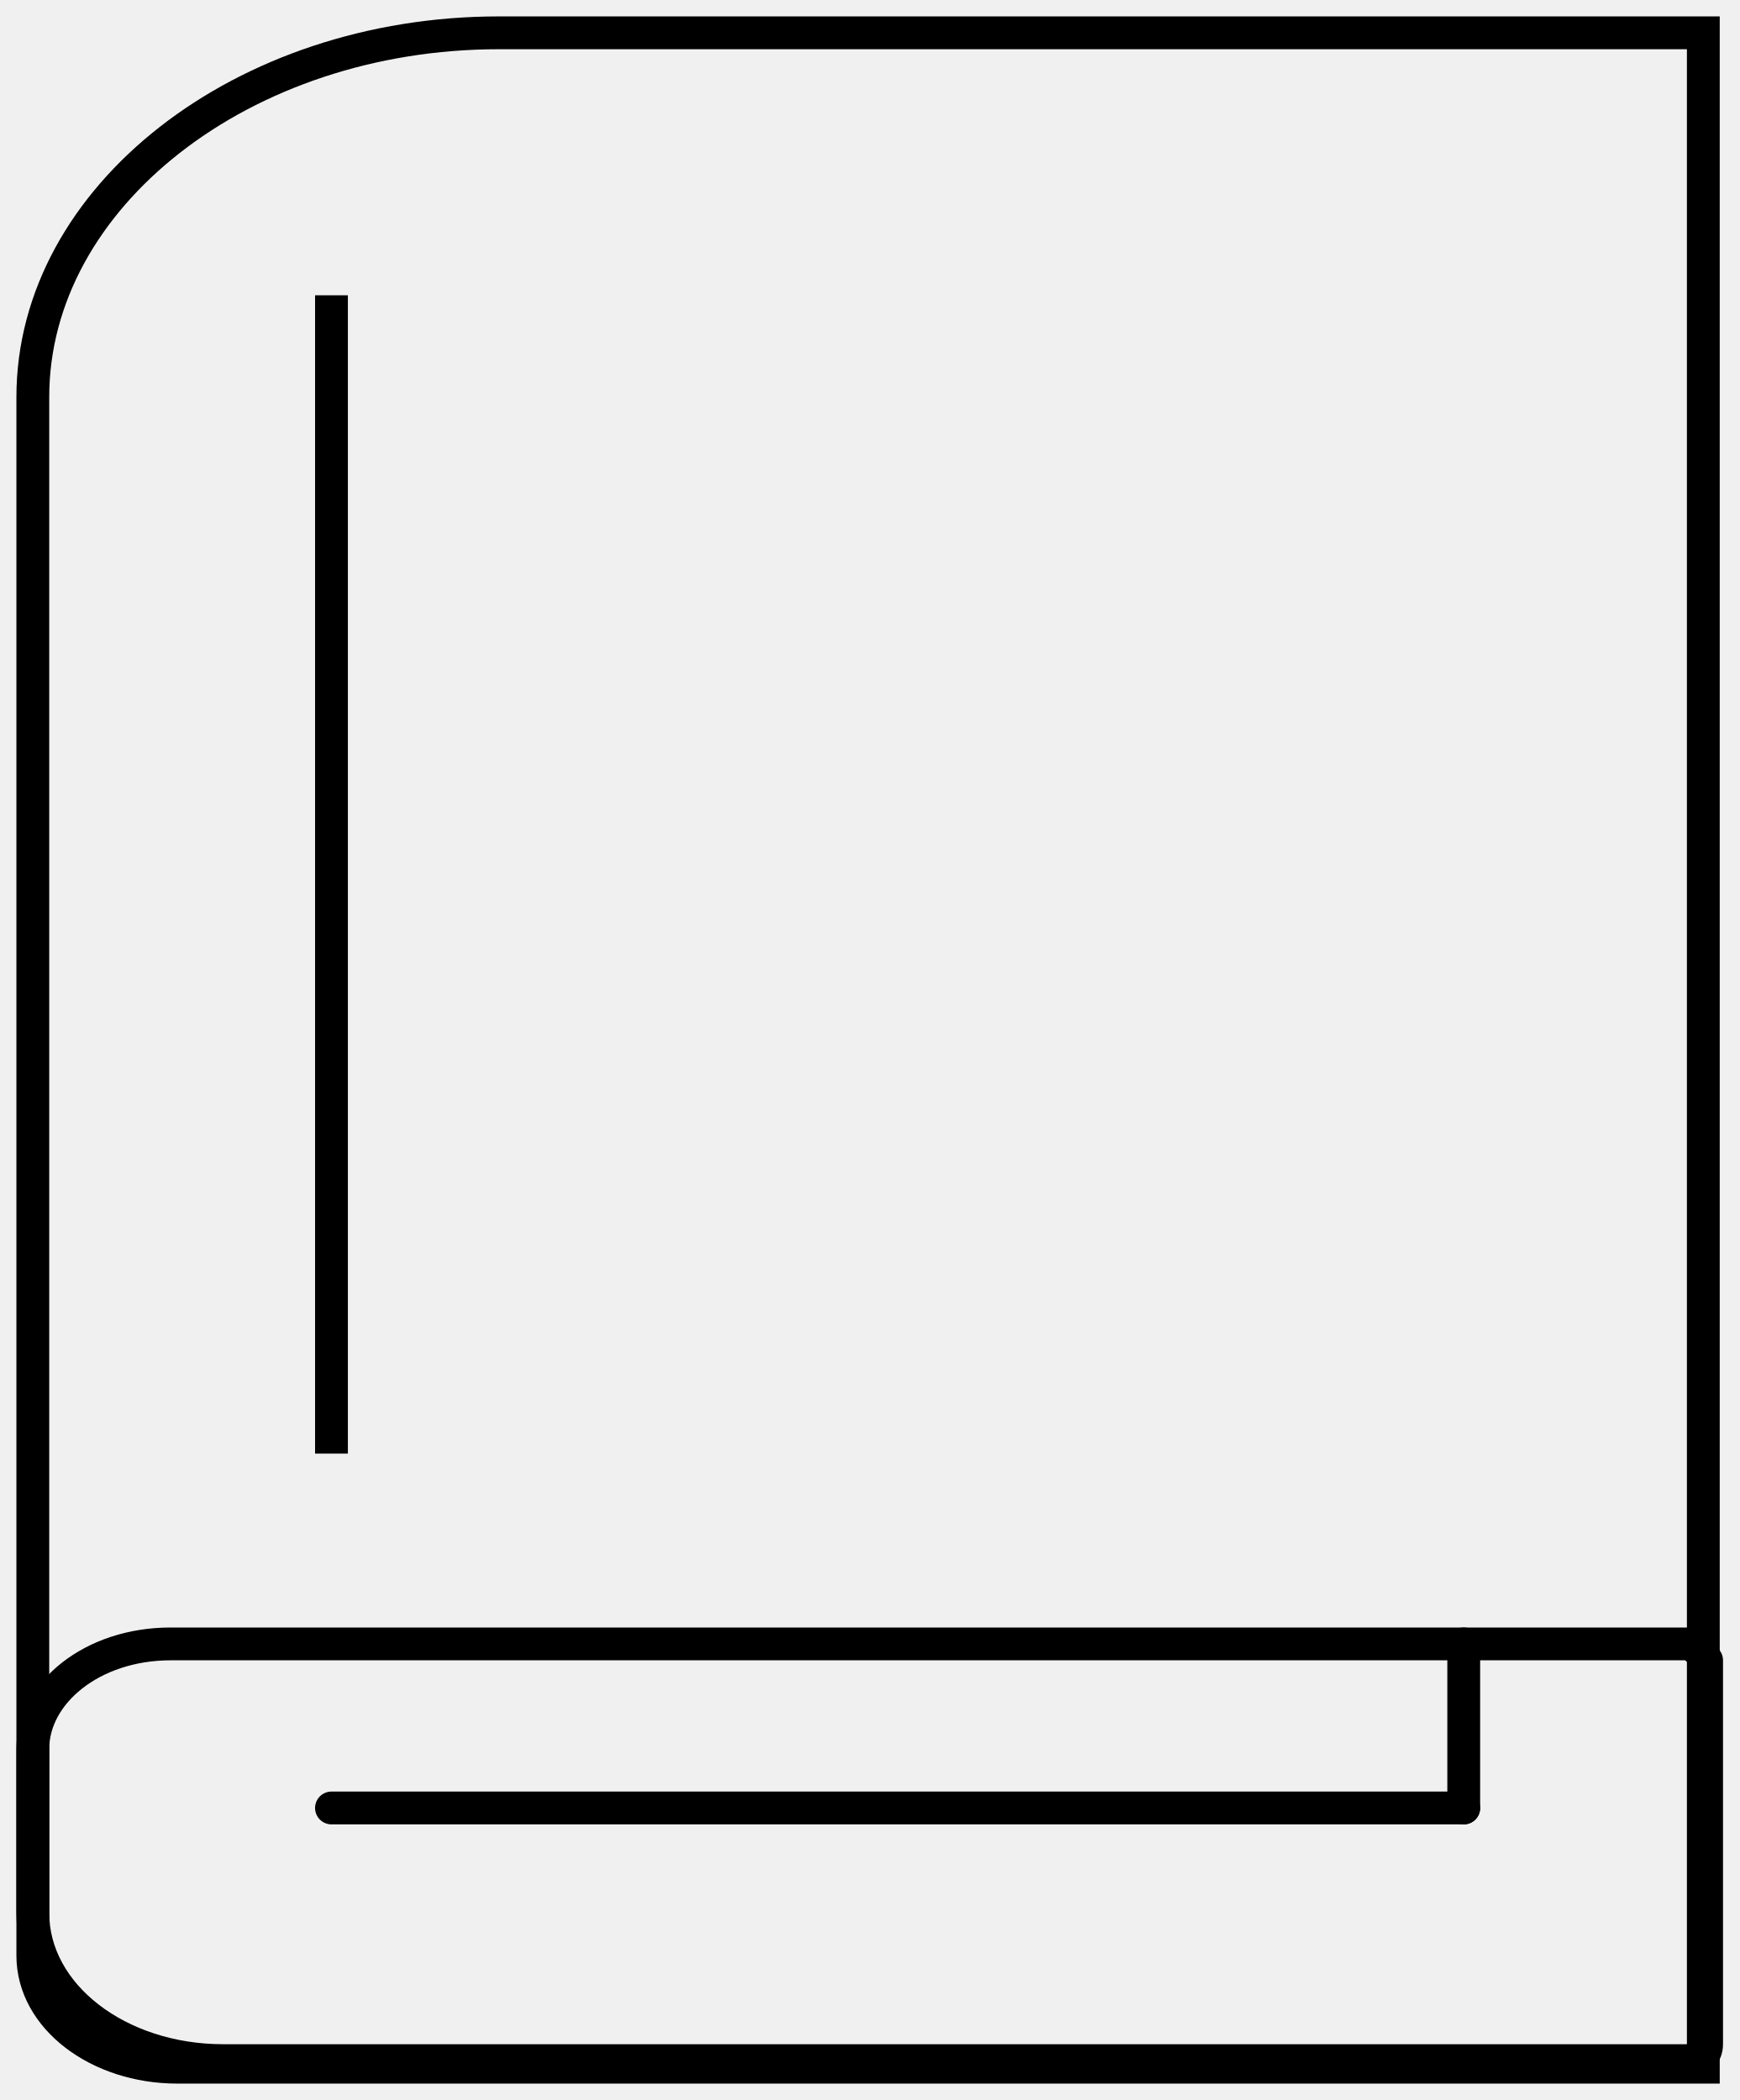
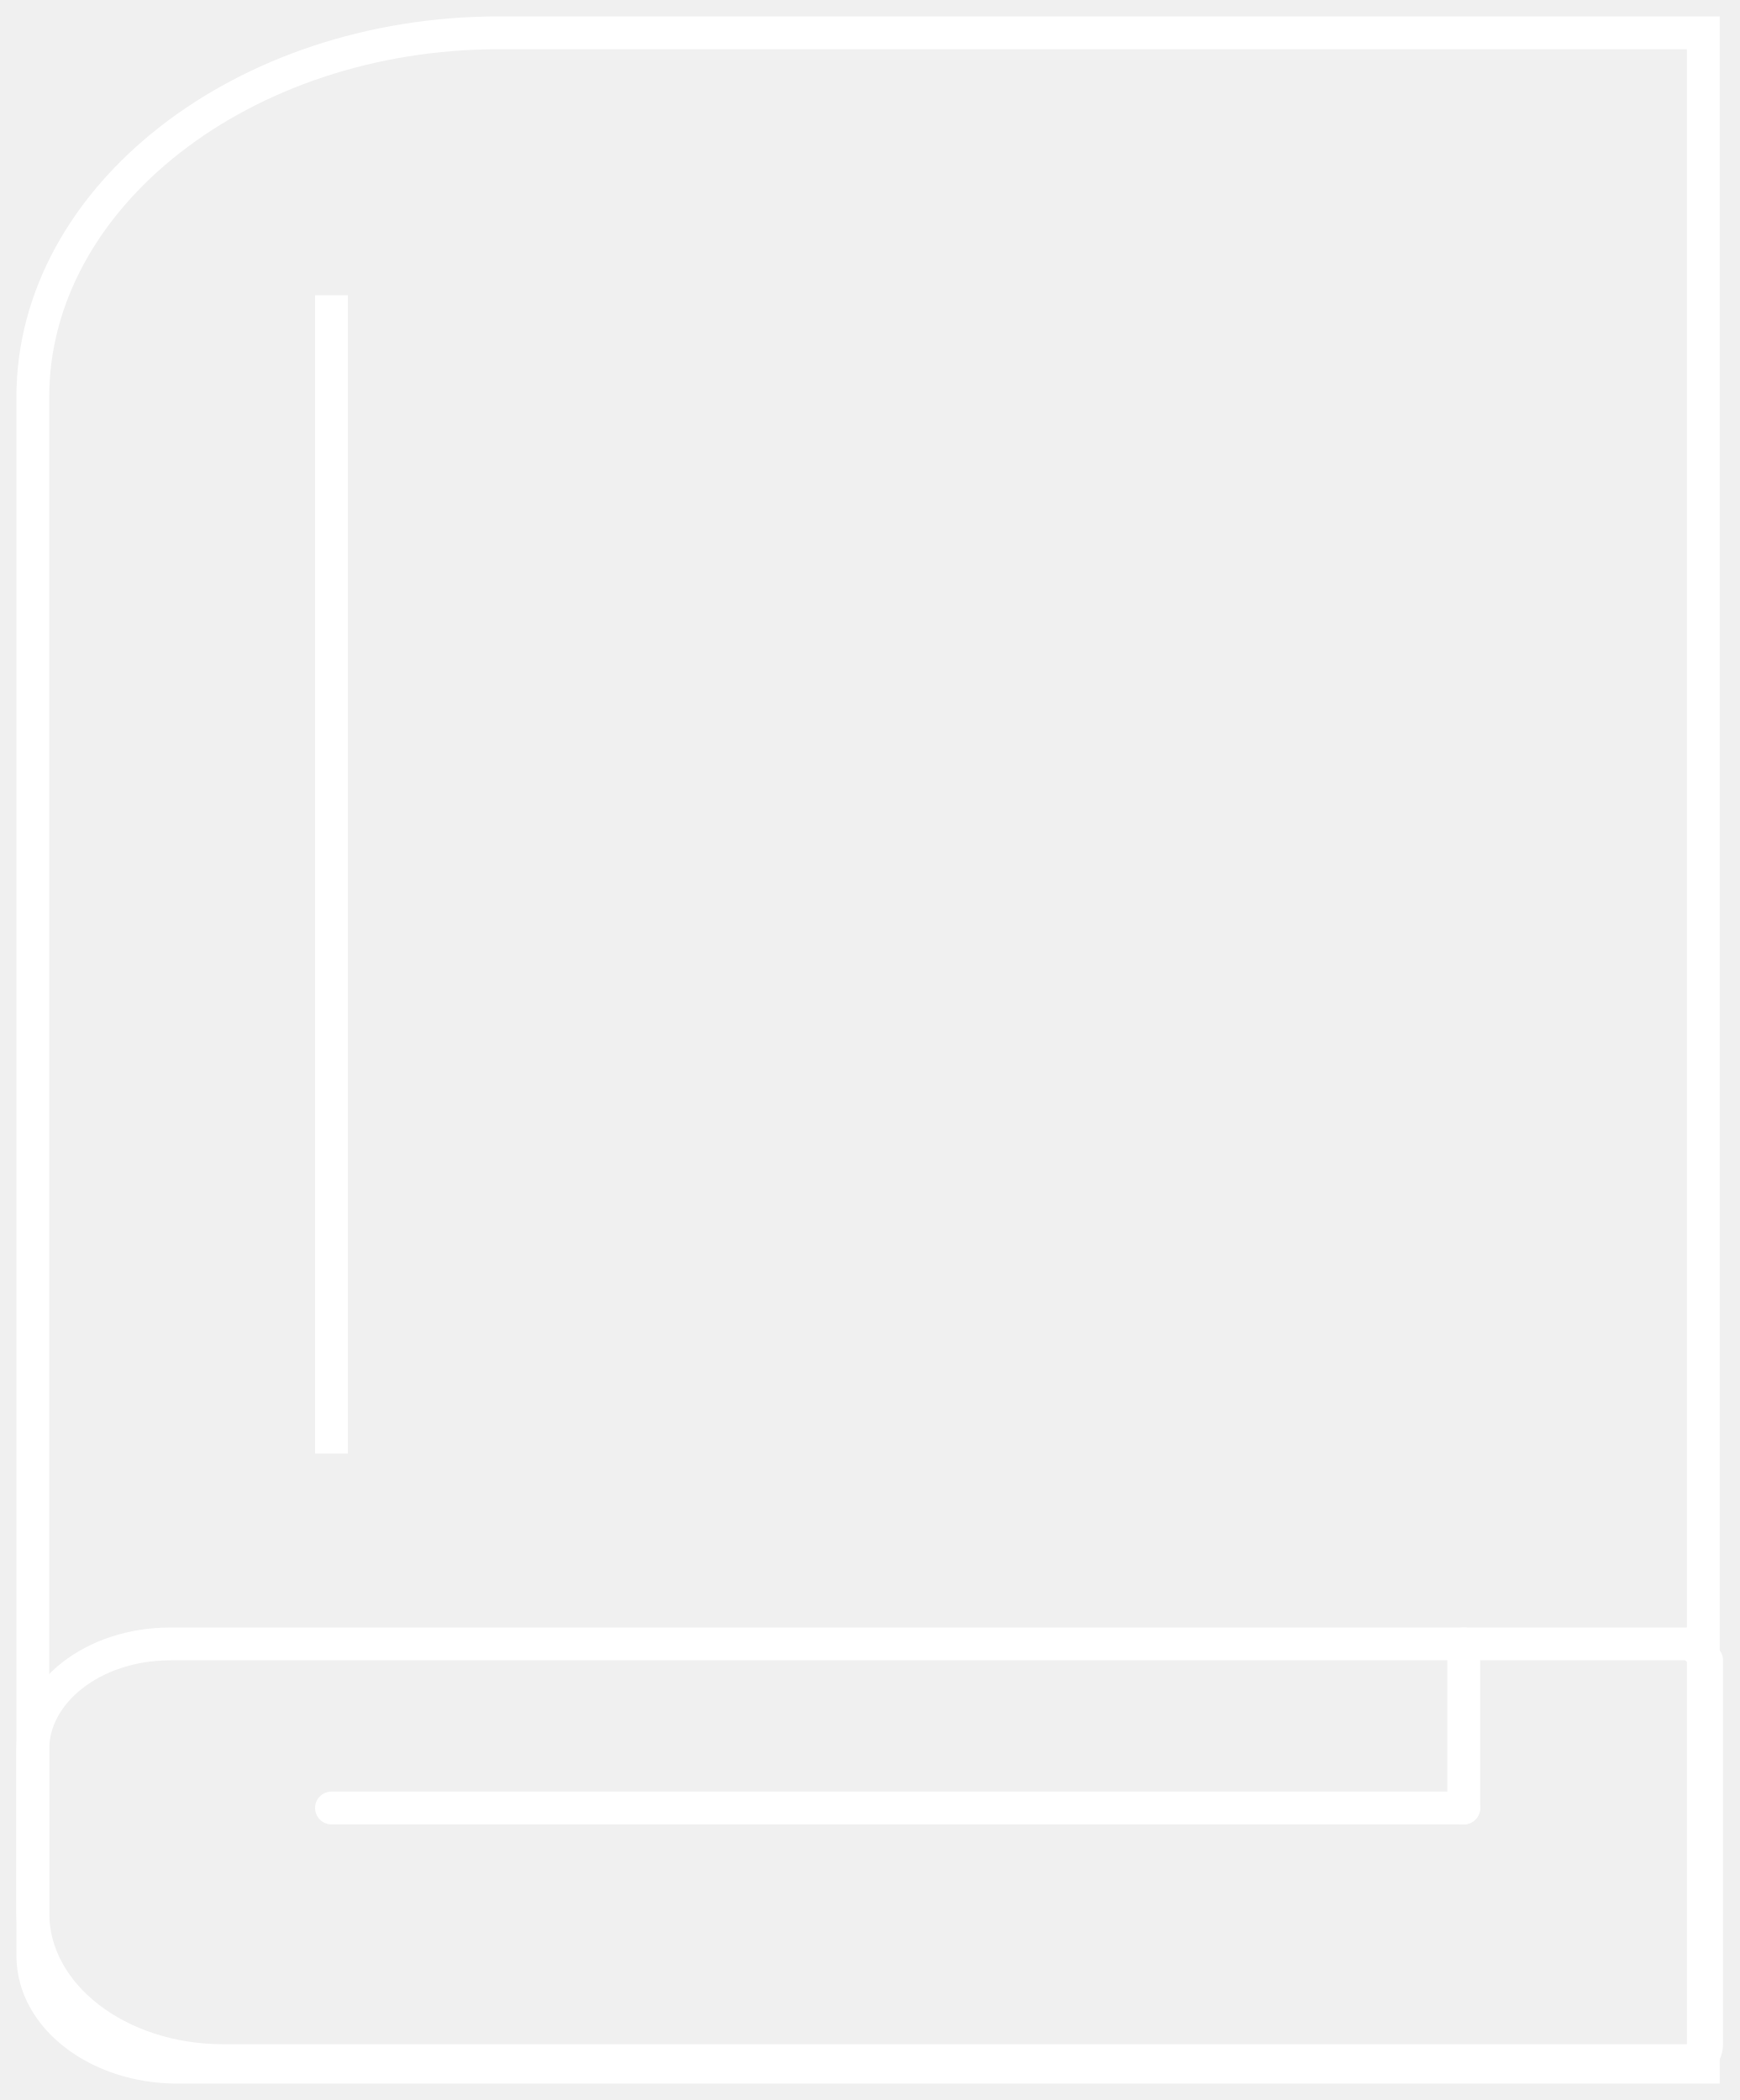
<svg xmlns="http://www.w3.org/2000/svg" version="1.1" id="Layer_1" x="0px" y="0px" viewBox="0 0 53 64" style="enable-background:new 0 0 53 64;" xml:space="preserve">
  <style type="text/css">
- 	.st0{fill:none;stroke:#000000;stroke-linecap:square;stroke-miterlimit:10;}
- 	.st1{fill:none;stroke:#000000;stroke-linecap:round;stroke-linejoin:round;stroke-miterlimit:10;}
- 	.st2{fill:none;stroke:#000000;stroke-linecap:square;stroke-linejoin:round;stroke-miterlimit:10;}
+ 	.st0{fill:none;stroke:#fff;stroke-linecap:square;stroke-miterlimit:10;}
+ 	.st1{fill:none;stroke:#fff;stroke-linecap:round;stroke-linejoin:round;stroke-miterlimit:10;}
+ 	.st2{fill:none;stroke:#fff;stroke-linecap:square;stroke-linejoin:round;stroke-miterlimit:10;}
</style>
  <path class="st0" d="M51.9,63H5.4C3,63,1,61.5,1,59.6V12.1C1,6,7.4,1,15.2,1h36.7V63z" />
  <path class="st1" d="M51.4,50.1H5.2c-2.4,0-4.2,1.5-4.2,3.2v5c0,2.5,2.6,4.5,5.8,4.5h44.7c0.3,0,0.5-0.2,0.5-0.5V50.6  C51.9,50.4,51.6,50.1,51.4,50.1z" />
  <line class="st1" x1="44.6" y1="50.1" x2="44.6" y2="55.1" />
  <line class="st1" x1="10.1" y1="55.1" x2="44.6" y2="55.1" />
  <line class="st2" x1="10.1" y1="9.5" x2="10.1" y2="43.8" />
</svg>
